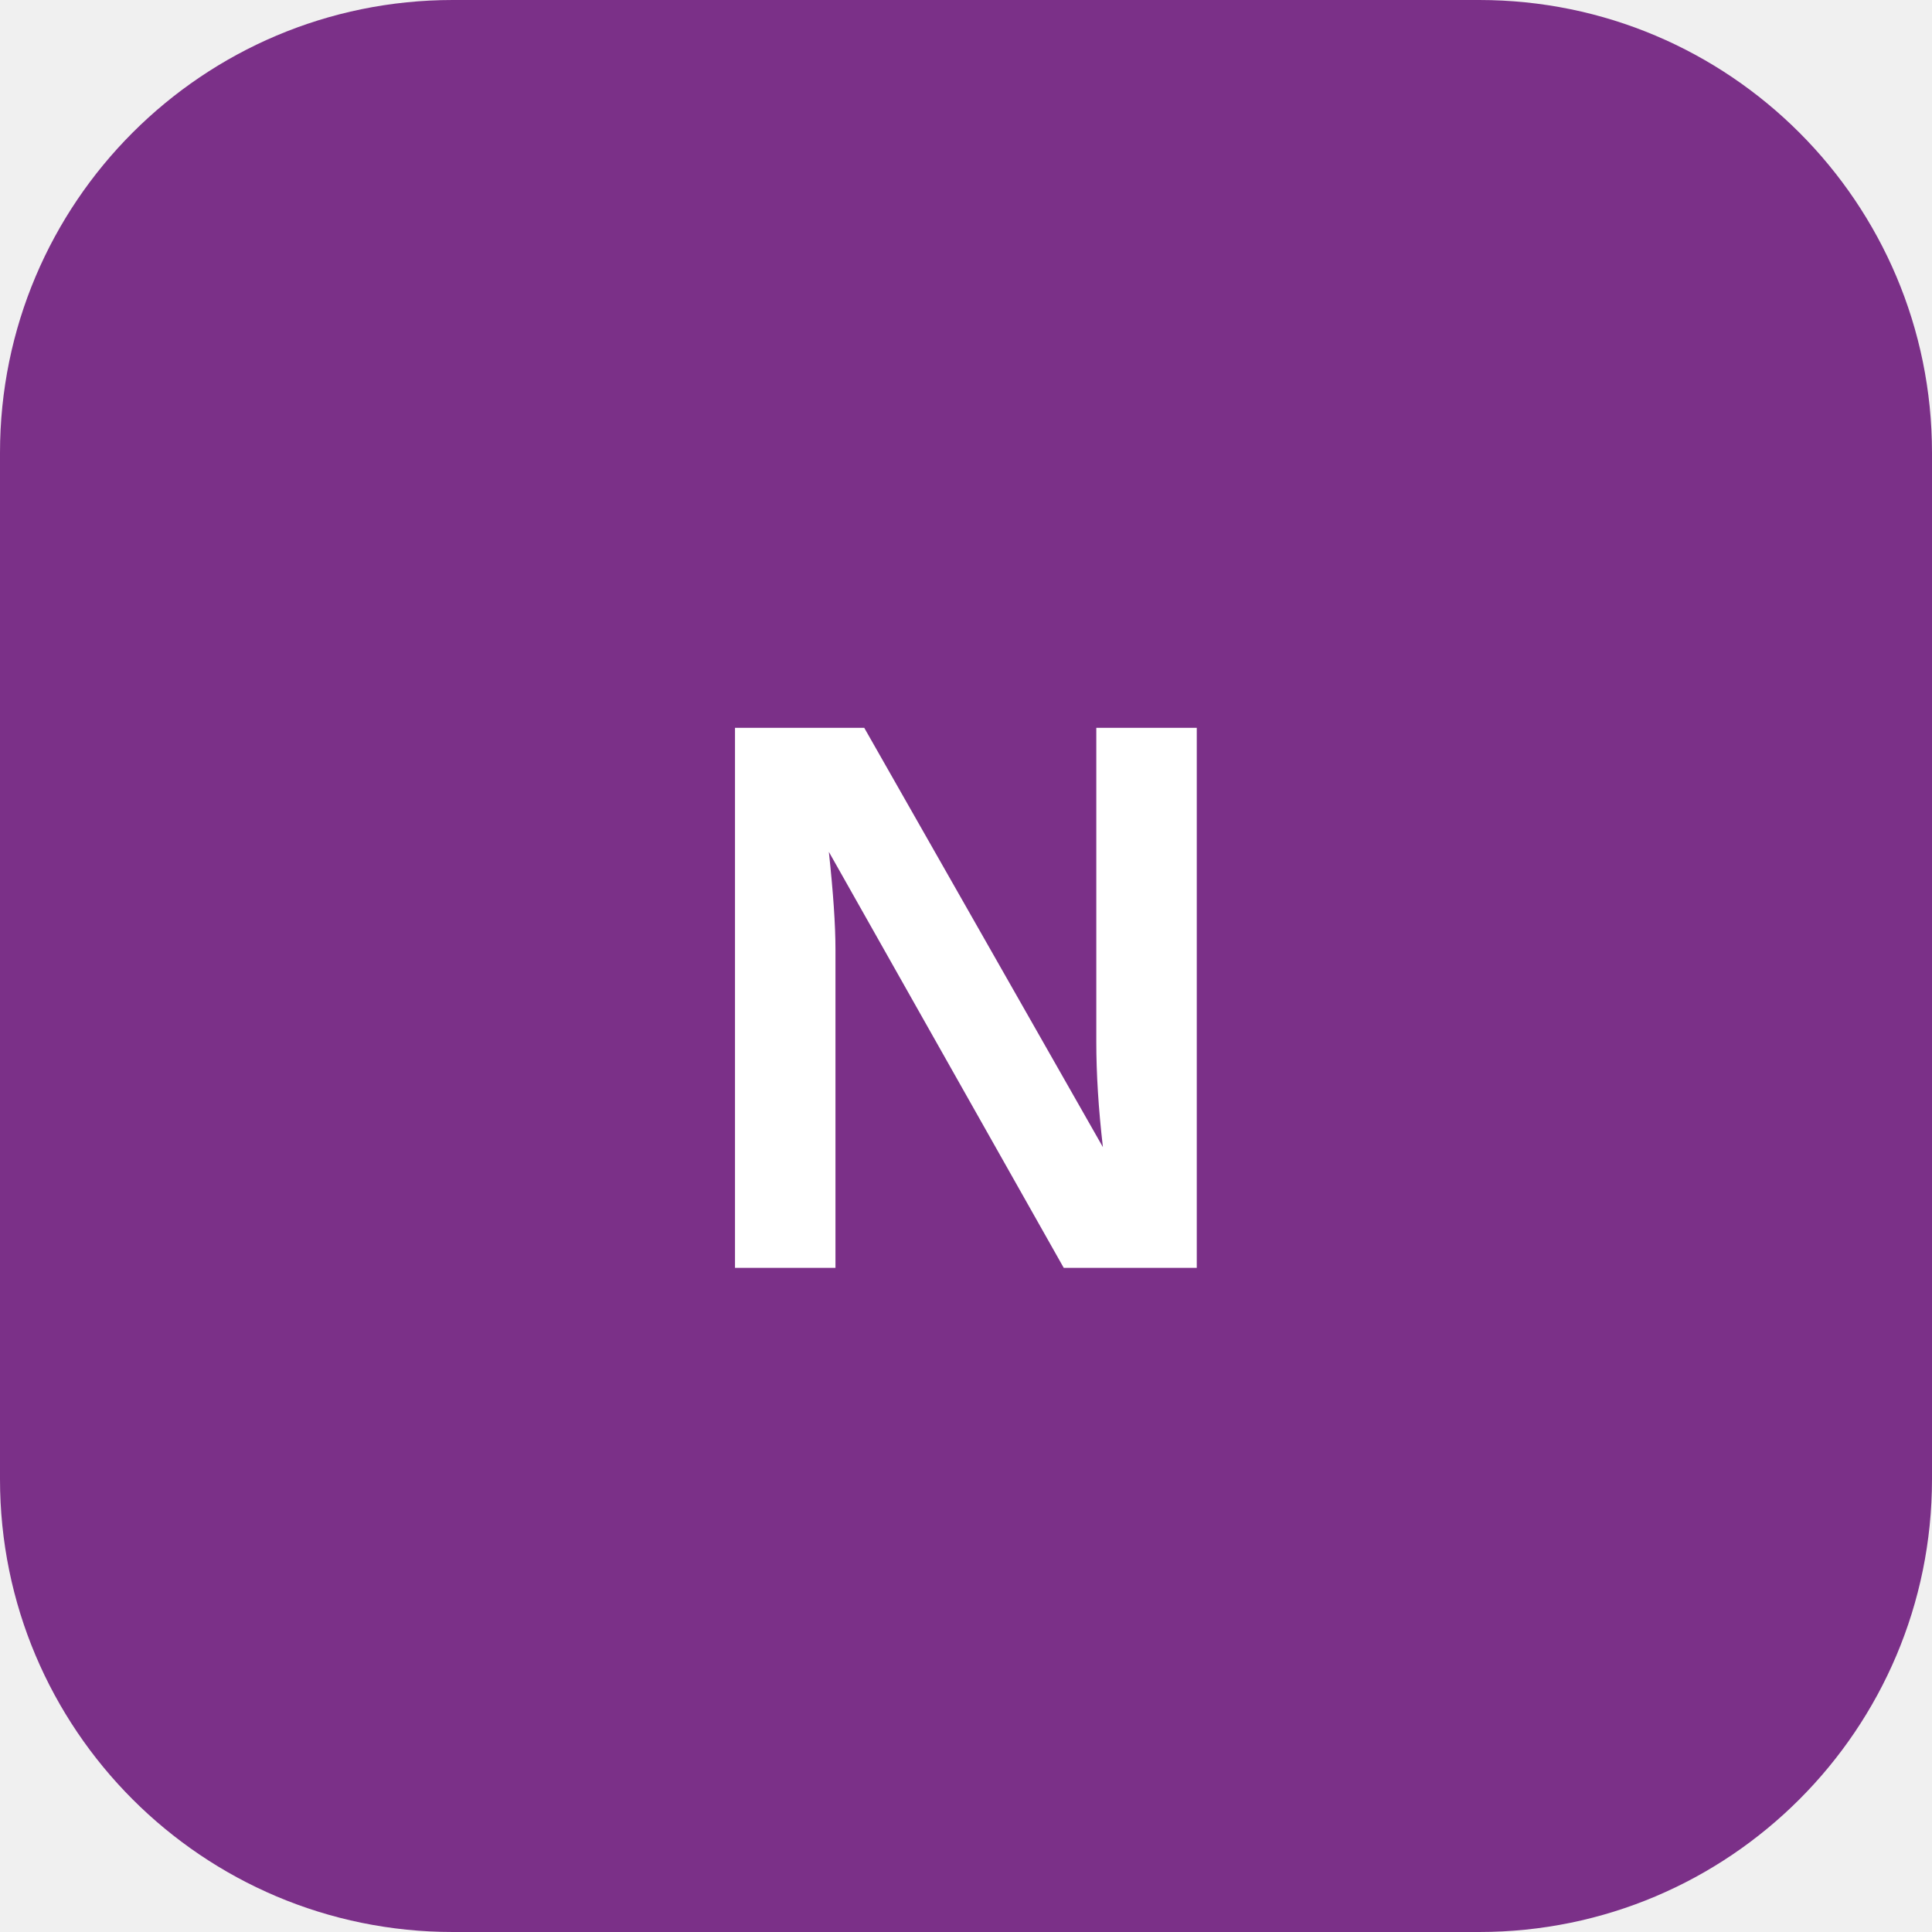
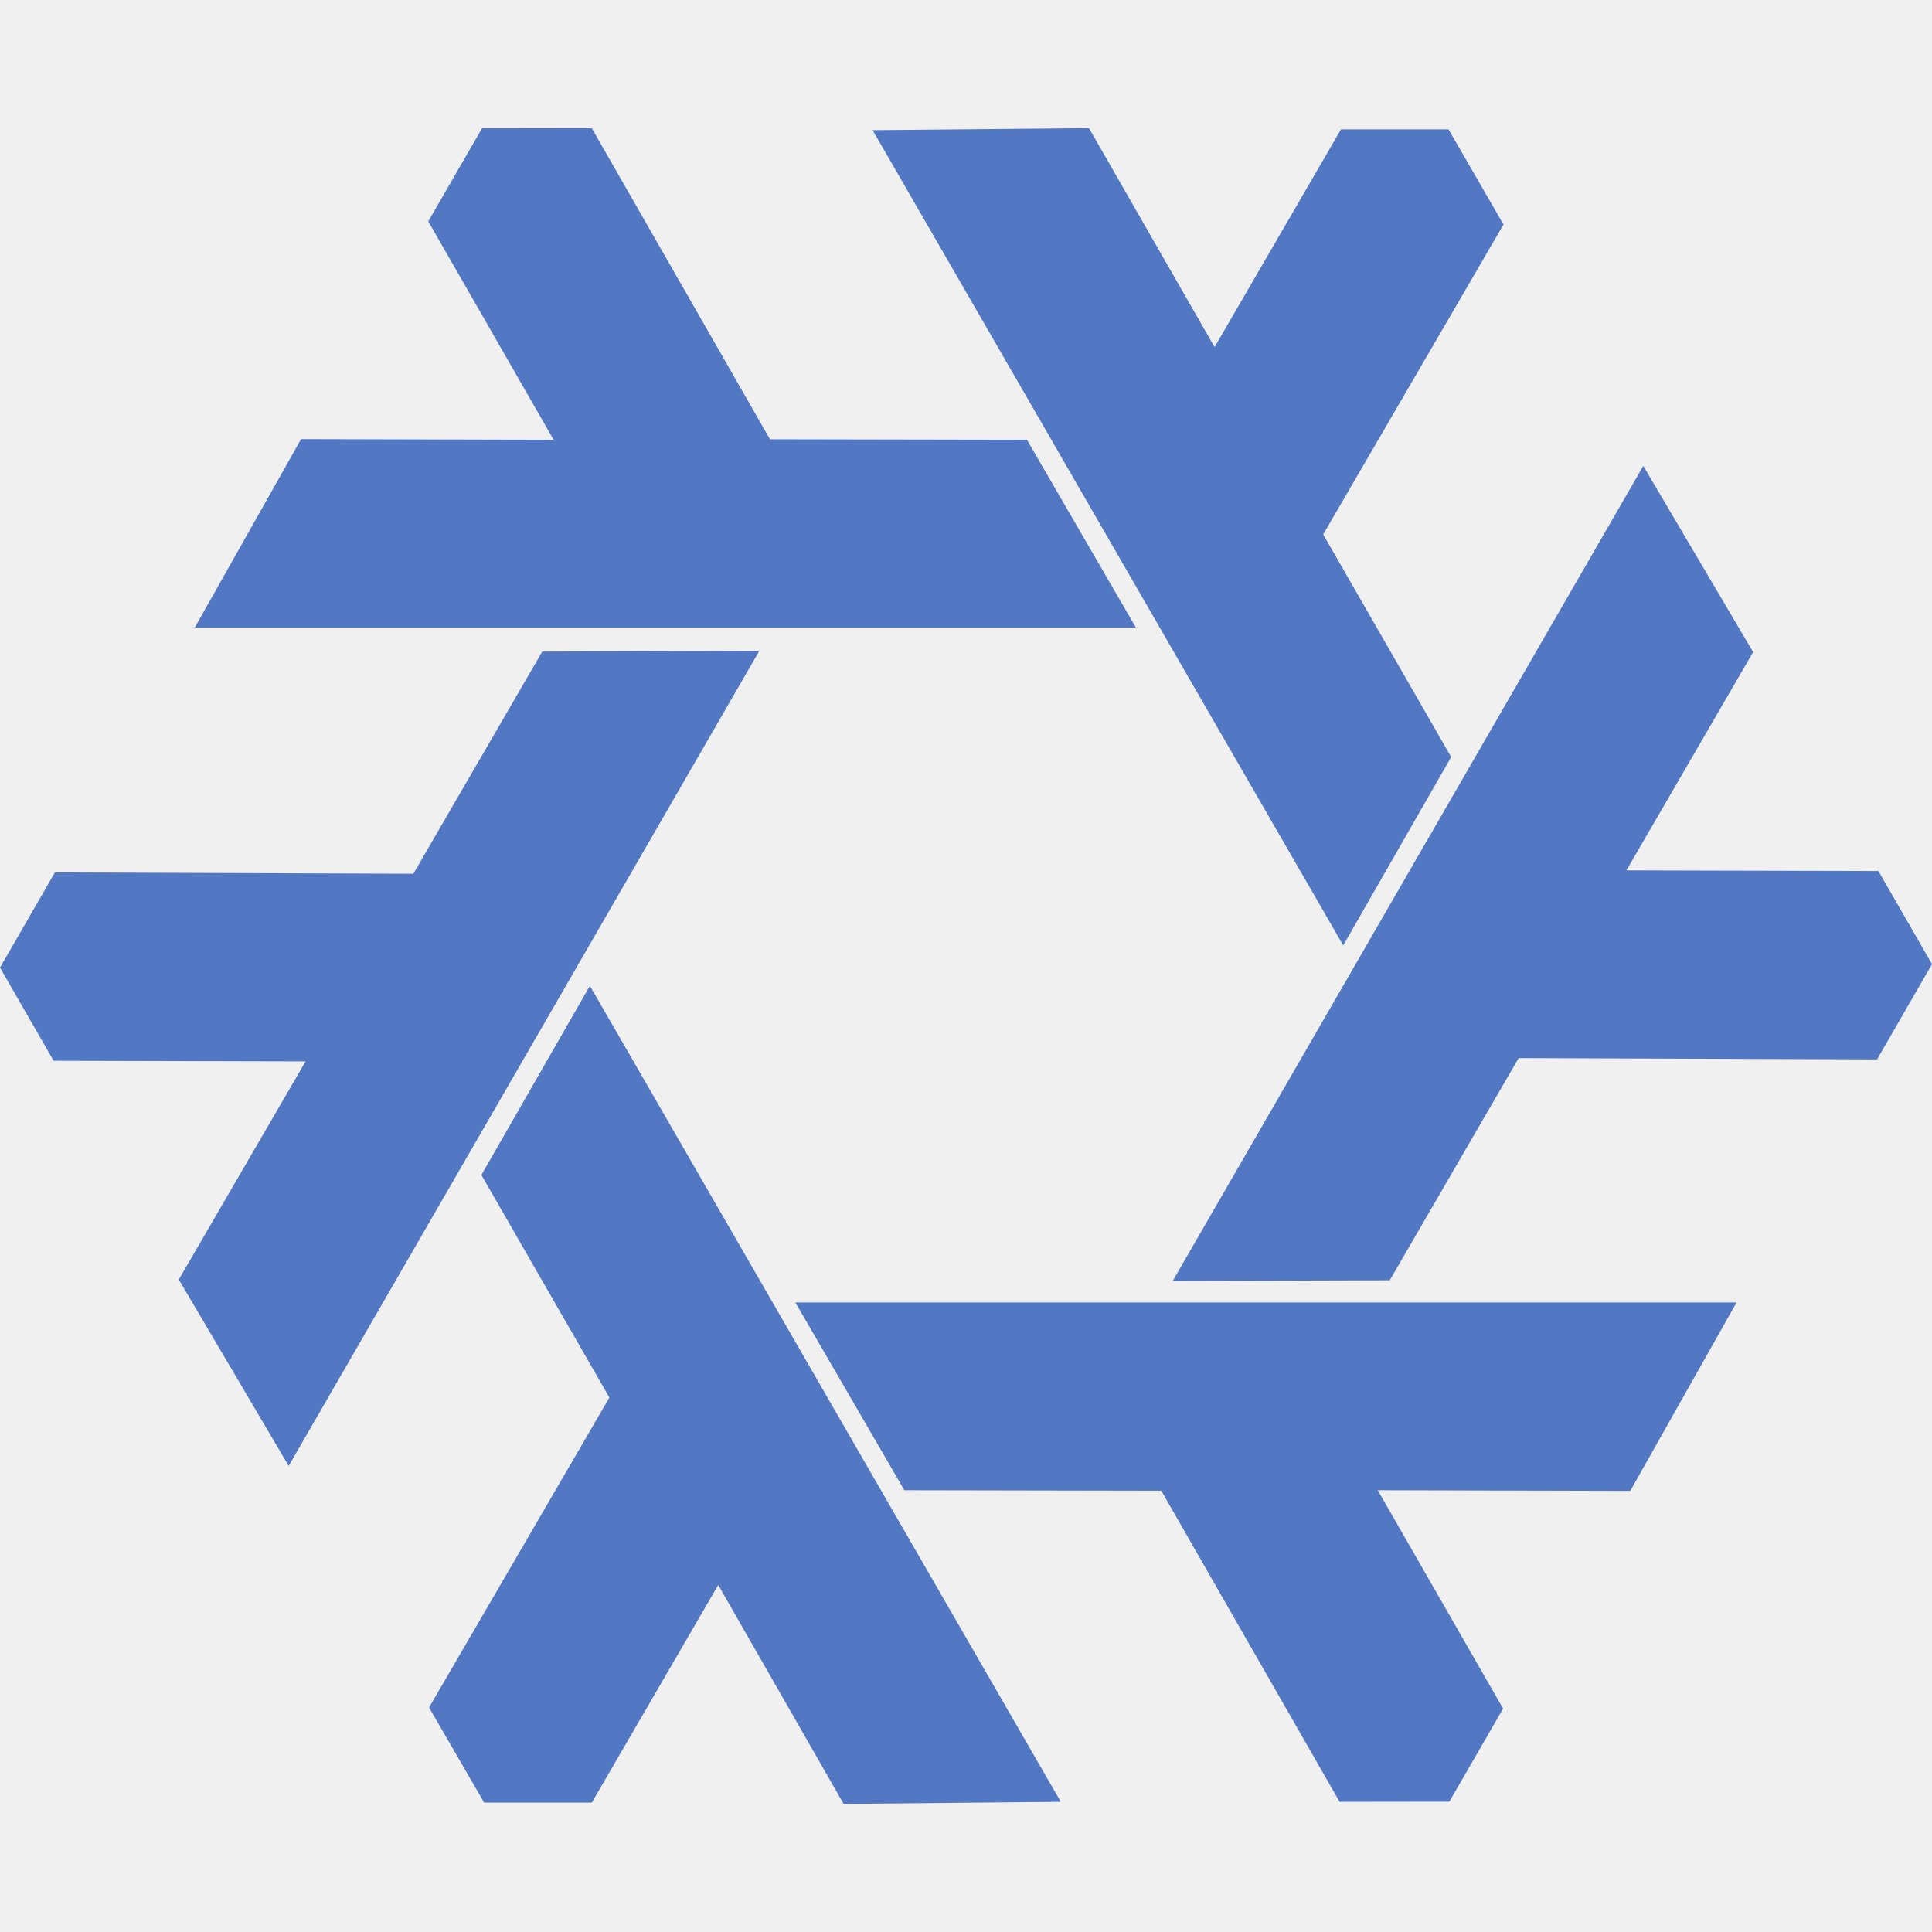
- <svg xmlns="http://www.w3.org/2000/svg" viewBox="0 0 64 64">
-   <rect width="64" height="64" rx="15" fill="hsl(291,48%,36%)" />
-   <text x="32" y="42" text-anchor="middle" font-family="Arial,sans-serif" font-size="26" font-weight="bold" fill="white">N</text>
+ <svg xmlns="http://www.w3.org/2000/svg" fill="#5277C3" role="img" viewBox="0 0 24 24">
+   <path d="M7.352 1.592l-1.364.002L5.32 2.75l1.557 2.713-3.137-.008-1.32 2.34H14.11l-1.353-2.332-3.192-.006-2.214-3.865zm6.175 0l-2.687.025 5.846 10.127 1.341-2.34-1.59-2.765 2.24-3.85-.683-1.182h-1.336l-1.57 2.705-1.56-2.72zm6.887 4.195l-5.846 10.125 2.696-.008 1.601-2.76 4.453.016.682-1.183-.666-1.157-3.13-.008L21.778 8.1l-1.365-2.313zM9.432 8.086l-2.696.008-1.601 2.76-4.453-.016L0 12.02l.666 1.157 3.13.008-1.575 2.71 1.365 2.315L9.432 8.086zM7.33 12.25l-.006.01-.002-.004-1.342 2.34 1.59 2.765-2.24 3.85.684 1.182H7.35l.004-.006h.001l1.567-2.698 1.558 2.72 2.688-.026-.004-.006h.01L7.33 12.25zm2.55 3.93l1.354 2.332 3.192.006 2.215 3.865 1.363-.002.668-1.156-1.557-2.713 3.137.008 1.32-2.34H9.881Z" />
</svg>
